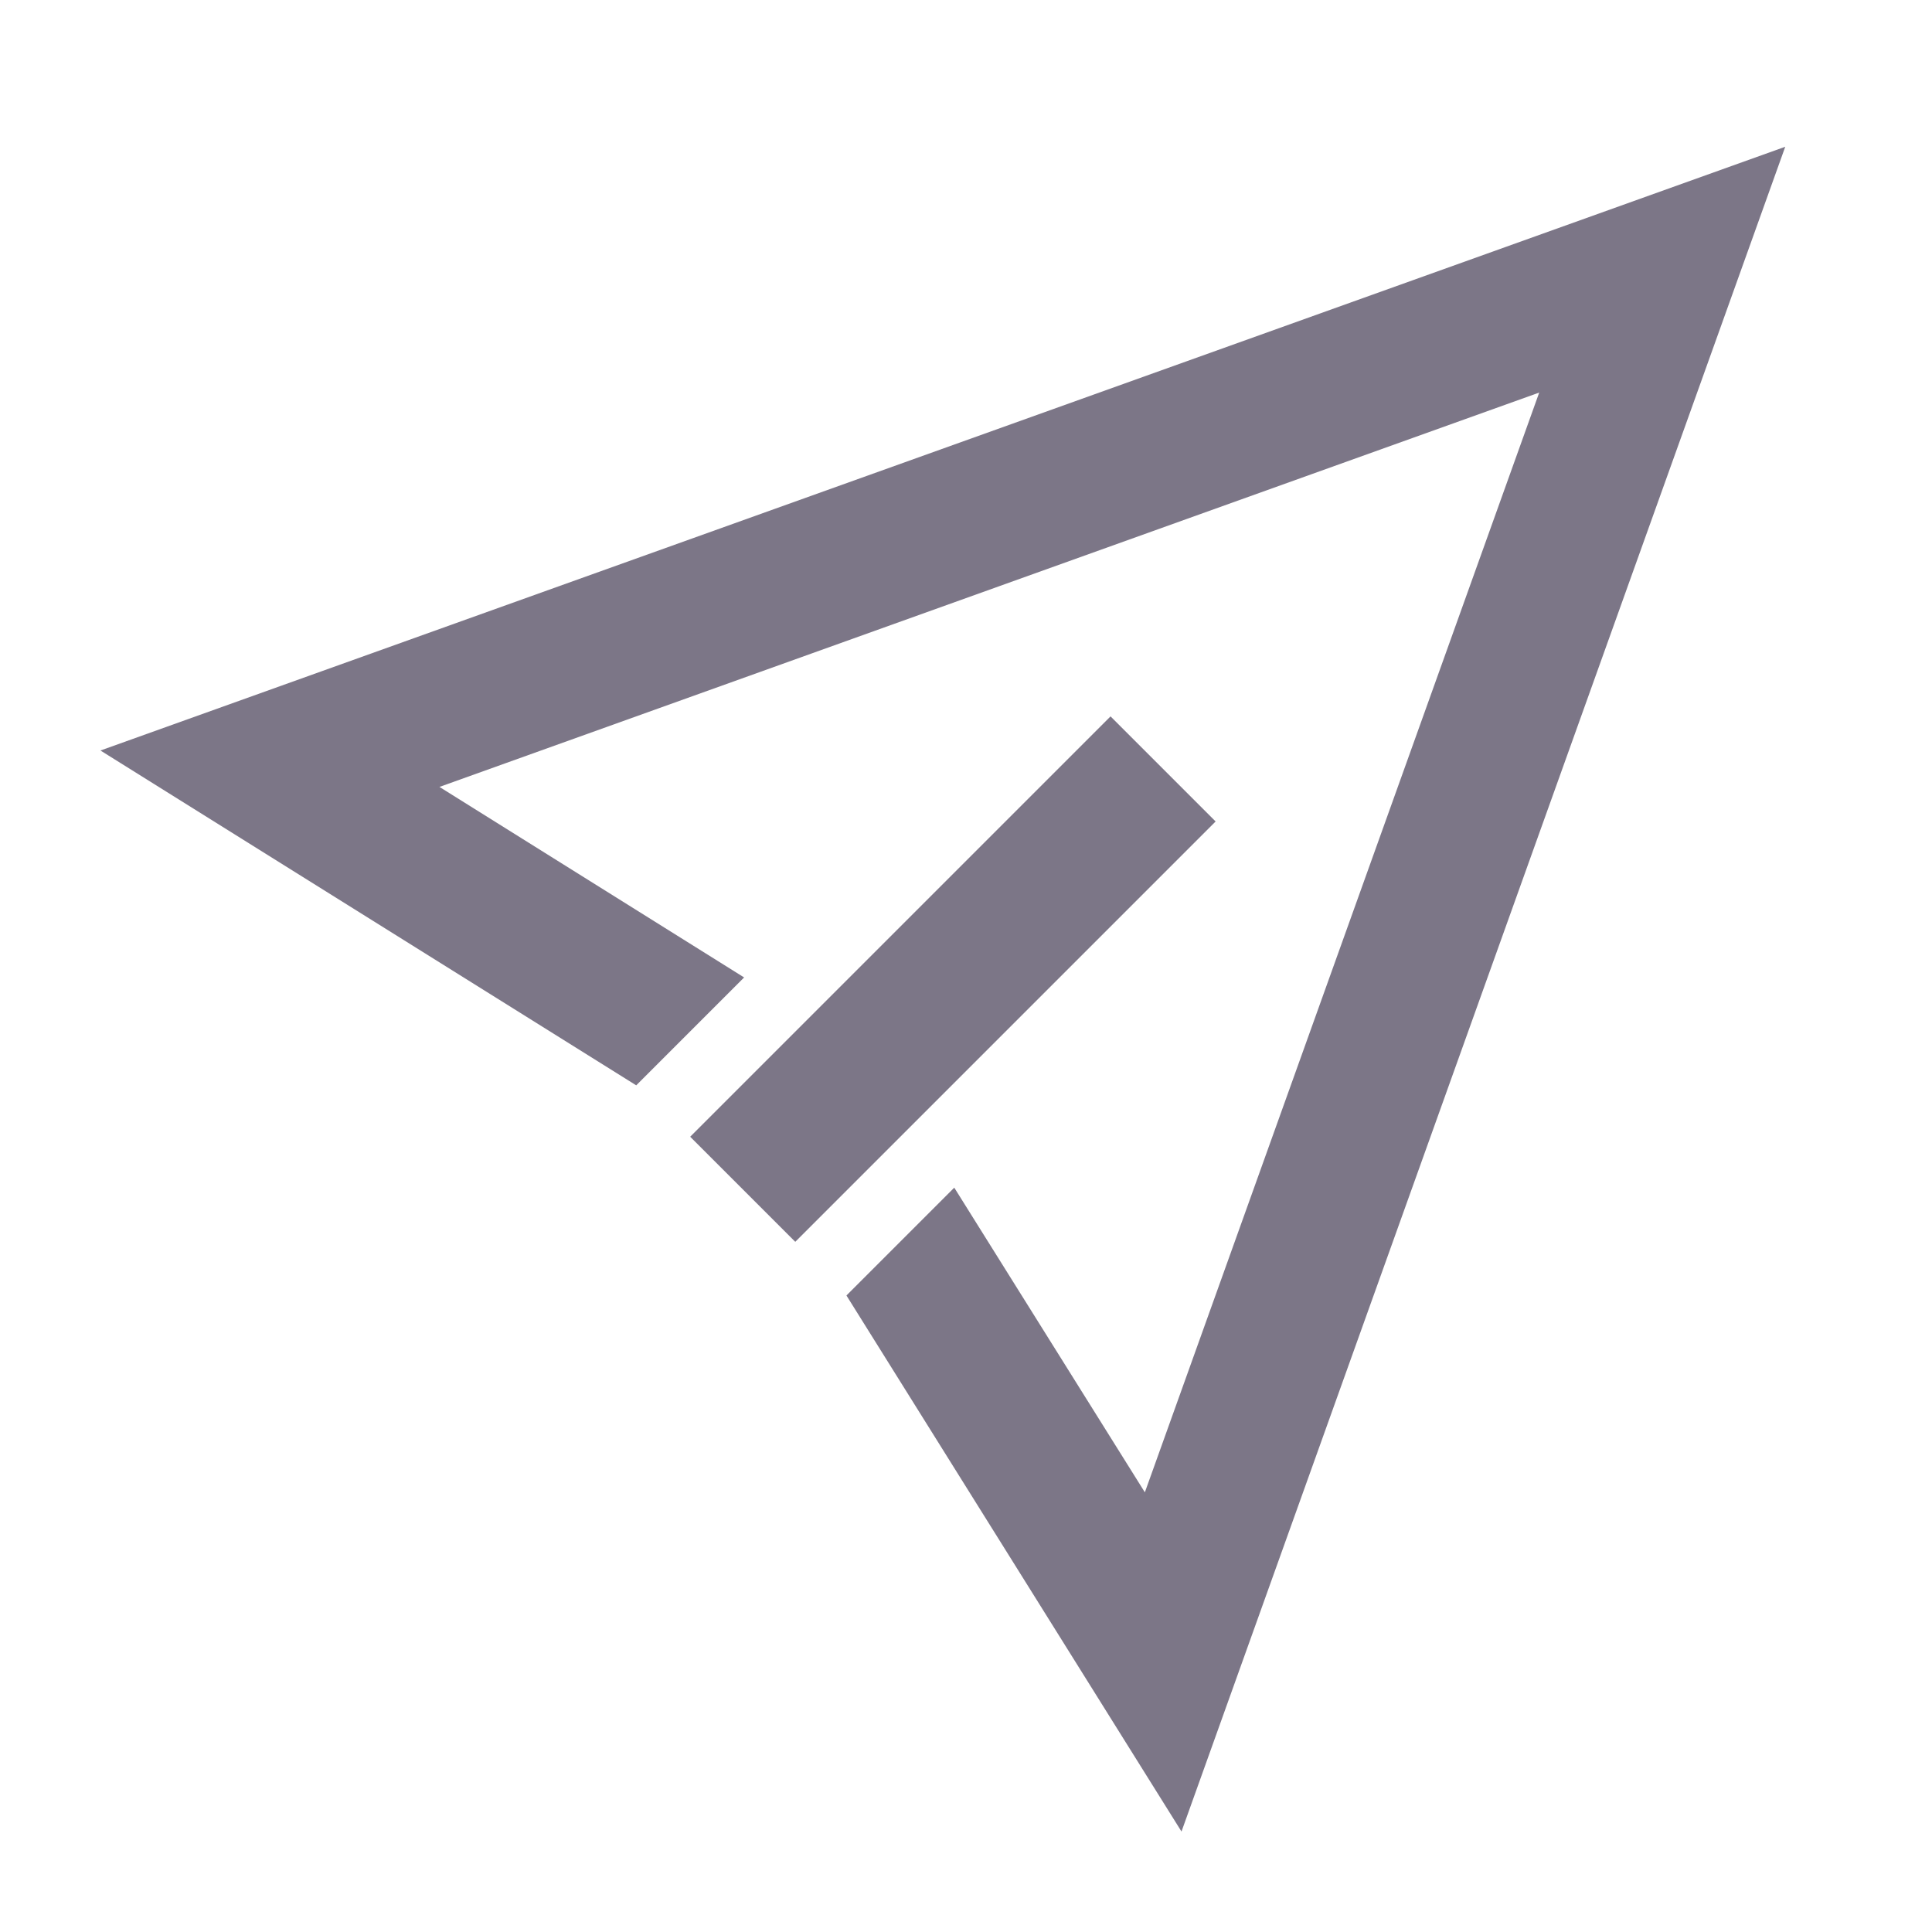
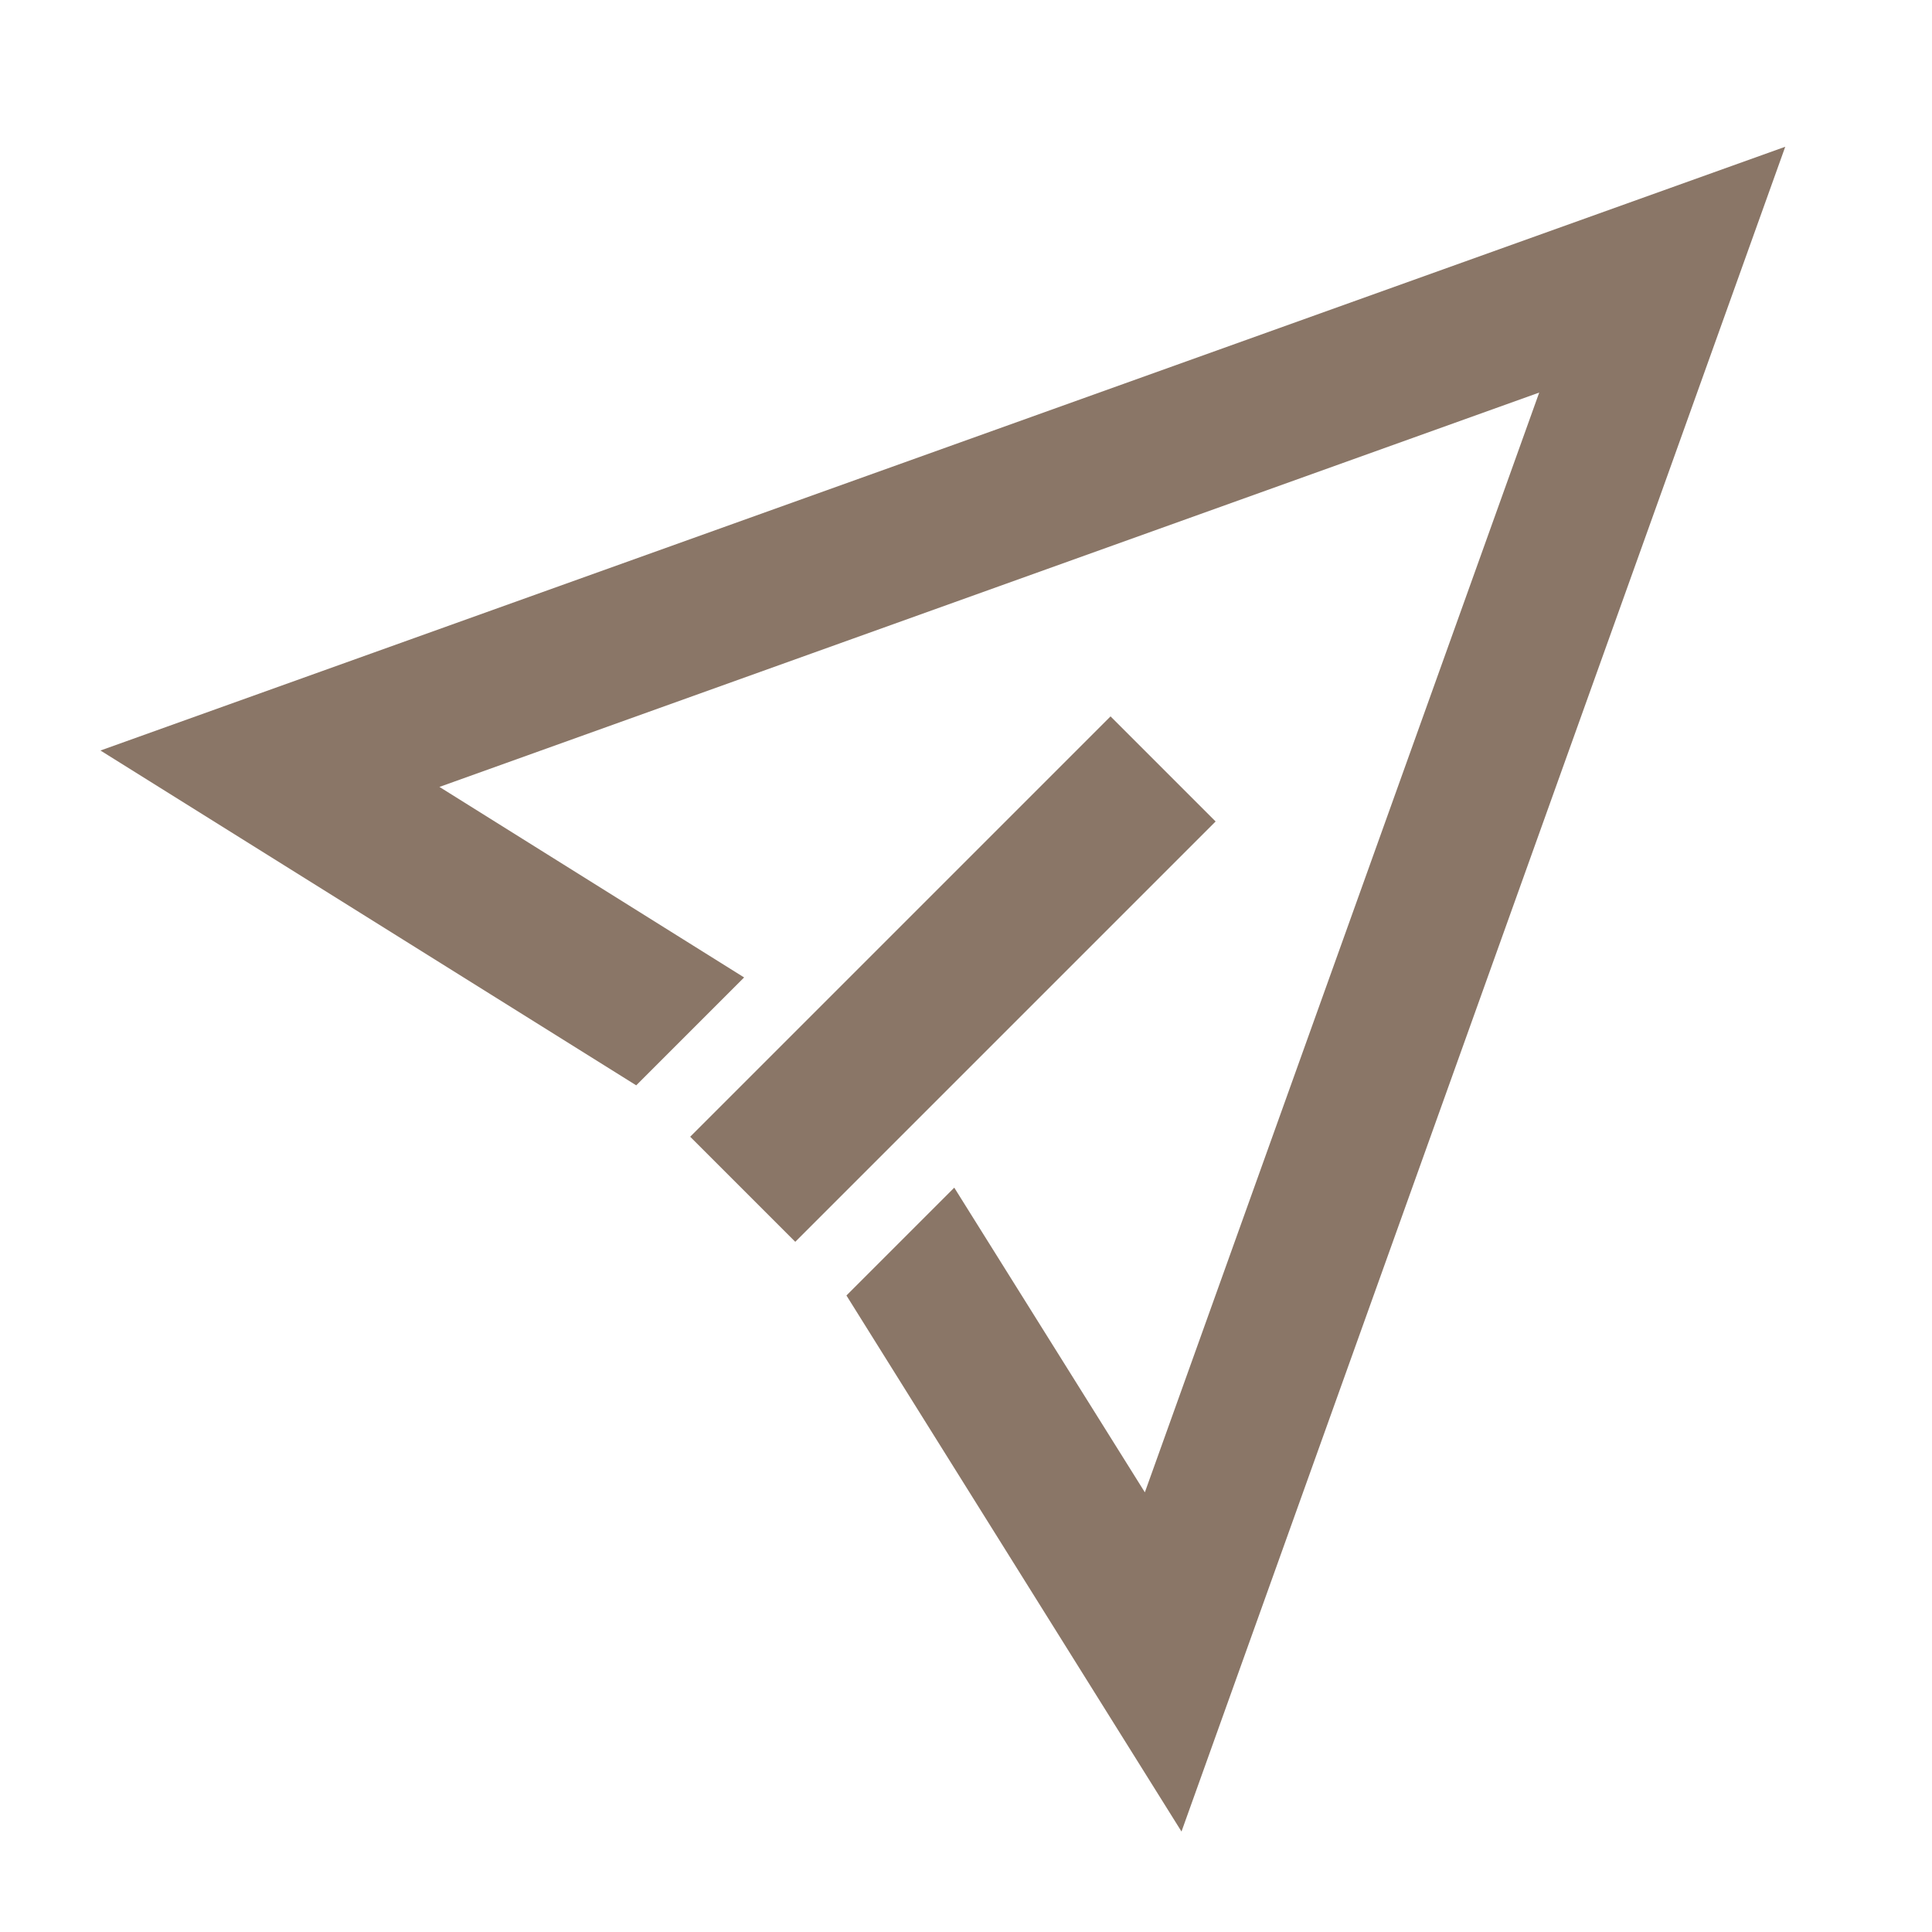
<svg xmlns="http://www.w3.org/2000/svg" id="ic_send" width="26" height="26" viewBox="0 0 26 26">
  <defs>
    <style>
-             .cls-1{fill:#7c7687}.cls-2{fill:none}
+             .cls-1{fill:#8A7667}.cls-2{fill:none}
        </style>
  </defs>
  <g id="Group_8811" data-name="Group 8811">
    <path id="Path_18865" d="M1.352 10.1l7.21 4.506 1.452-1.452-4.1-2.564 14.8-5.307-5.307 14.8-2.565-4.1-1.451 1.451 4.509 7.214 8.125-22.673z" class="cls-1" data-name="Path 18865" />
    <g id="Group_8810" data-name="Group 8810">
      <path id="Rectangle_4394" d="M0 0h8v2H0z" class="cls-1" data-name="Rectangle 4394" transform="rotate(-45 23.11 -3.563)" />
    </g>
  </g>
  <path id="Rectangle_4395" d="M0 0h26v26H0z" class="cls-2" data-name="Rectangle 4395" />
</svg>
